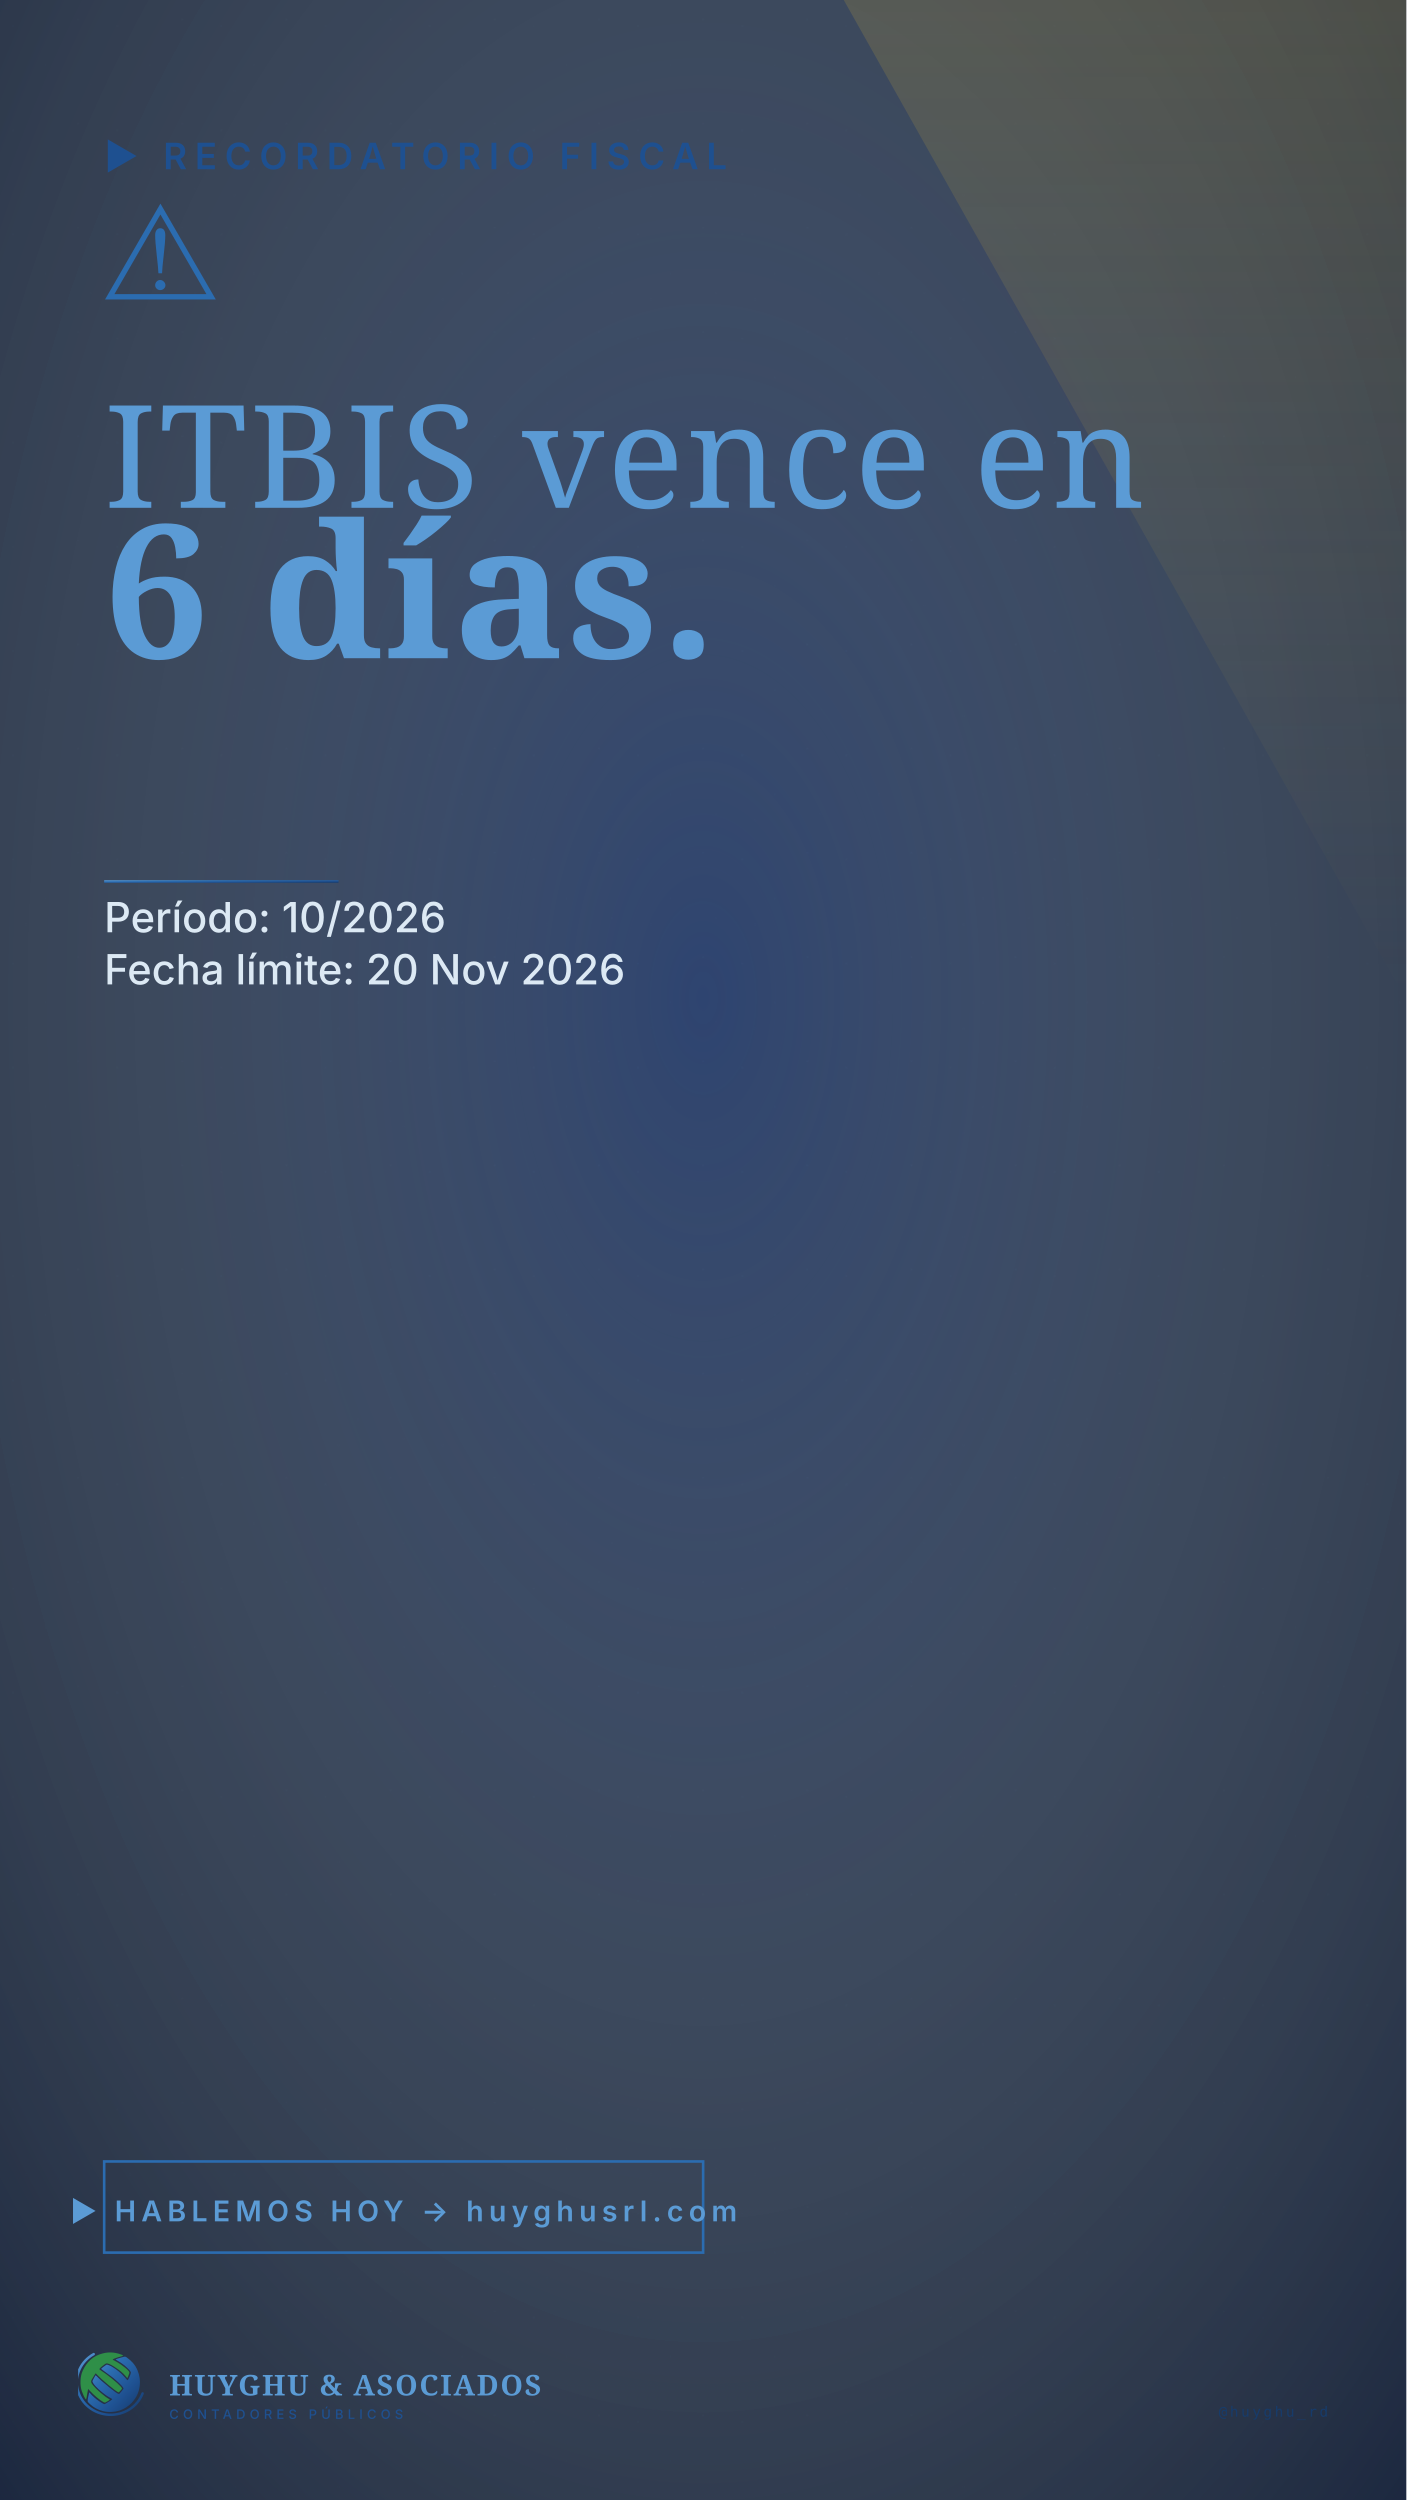
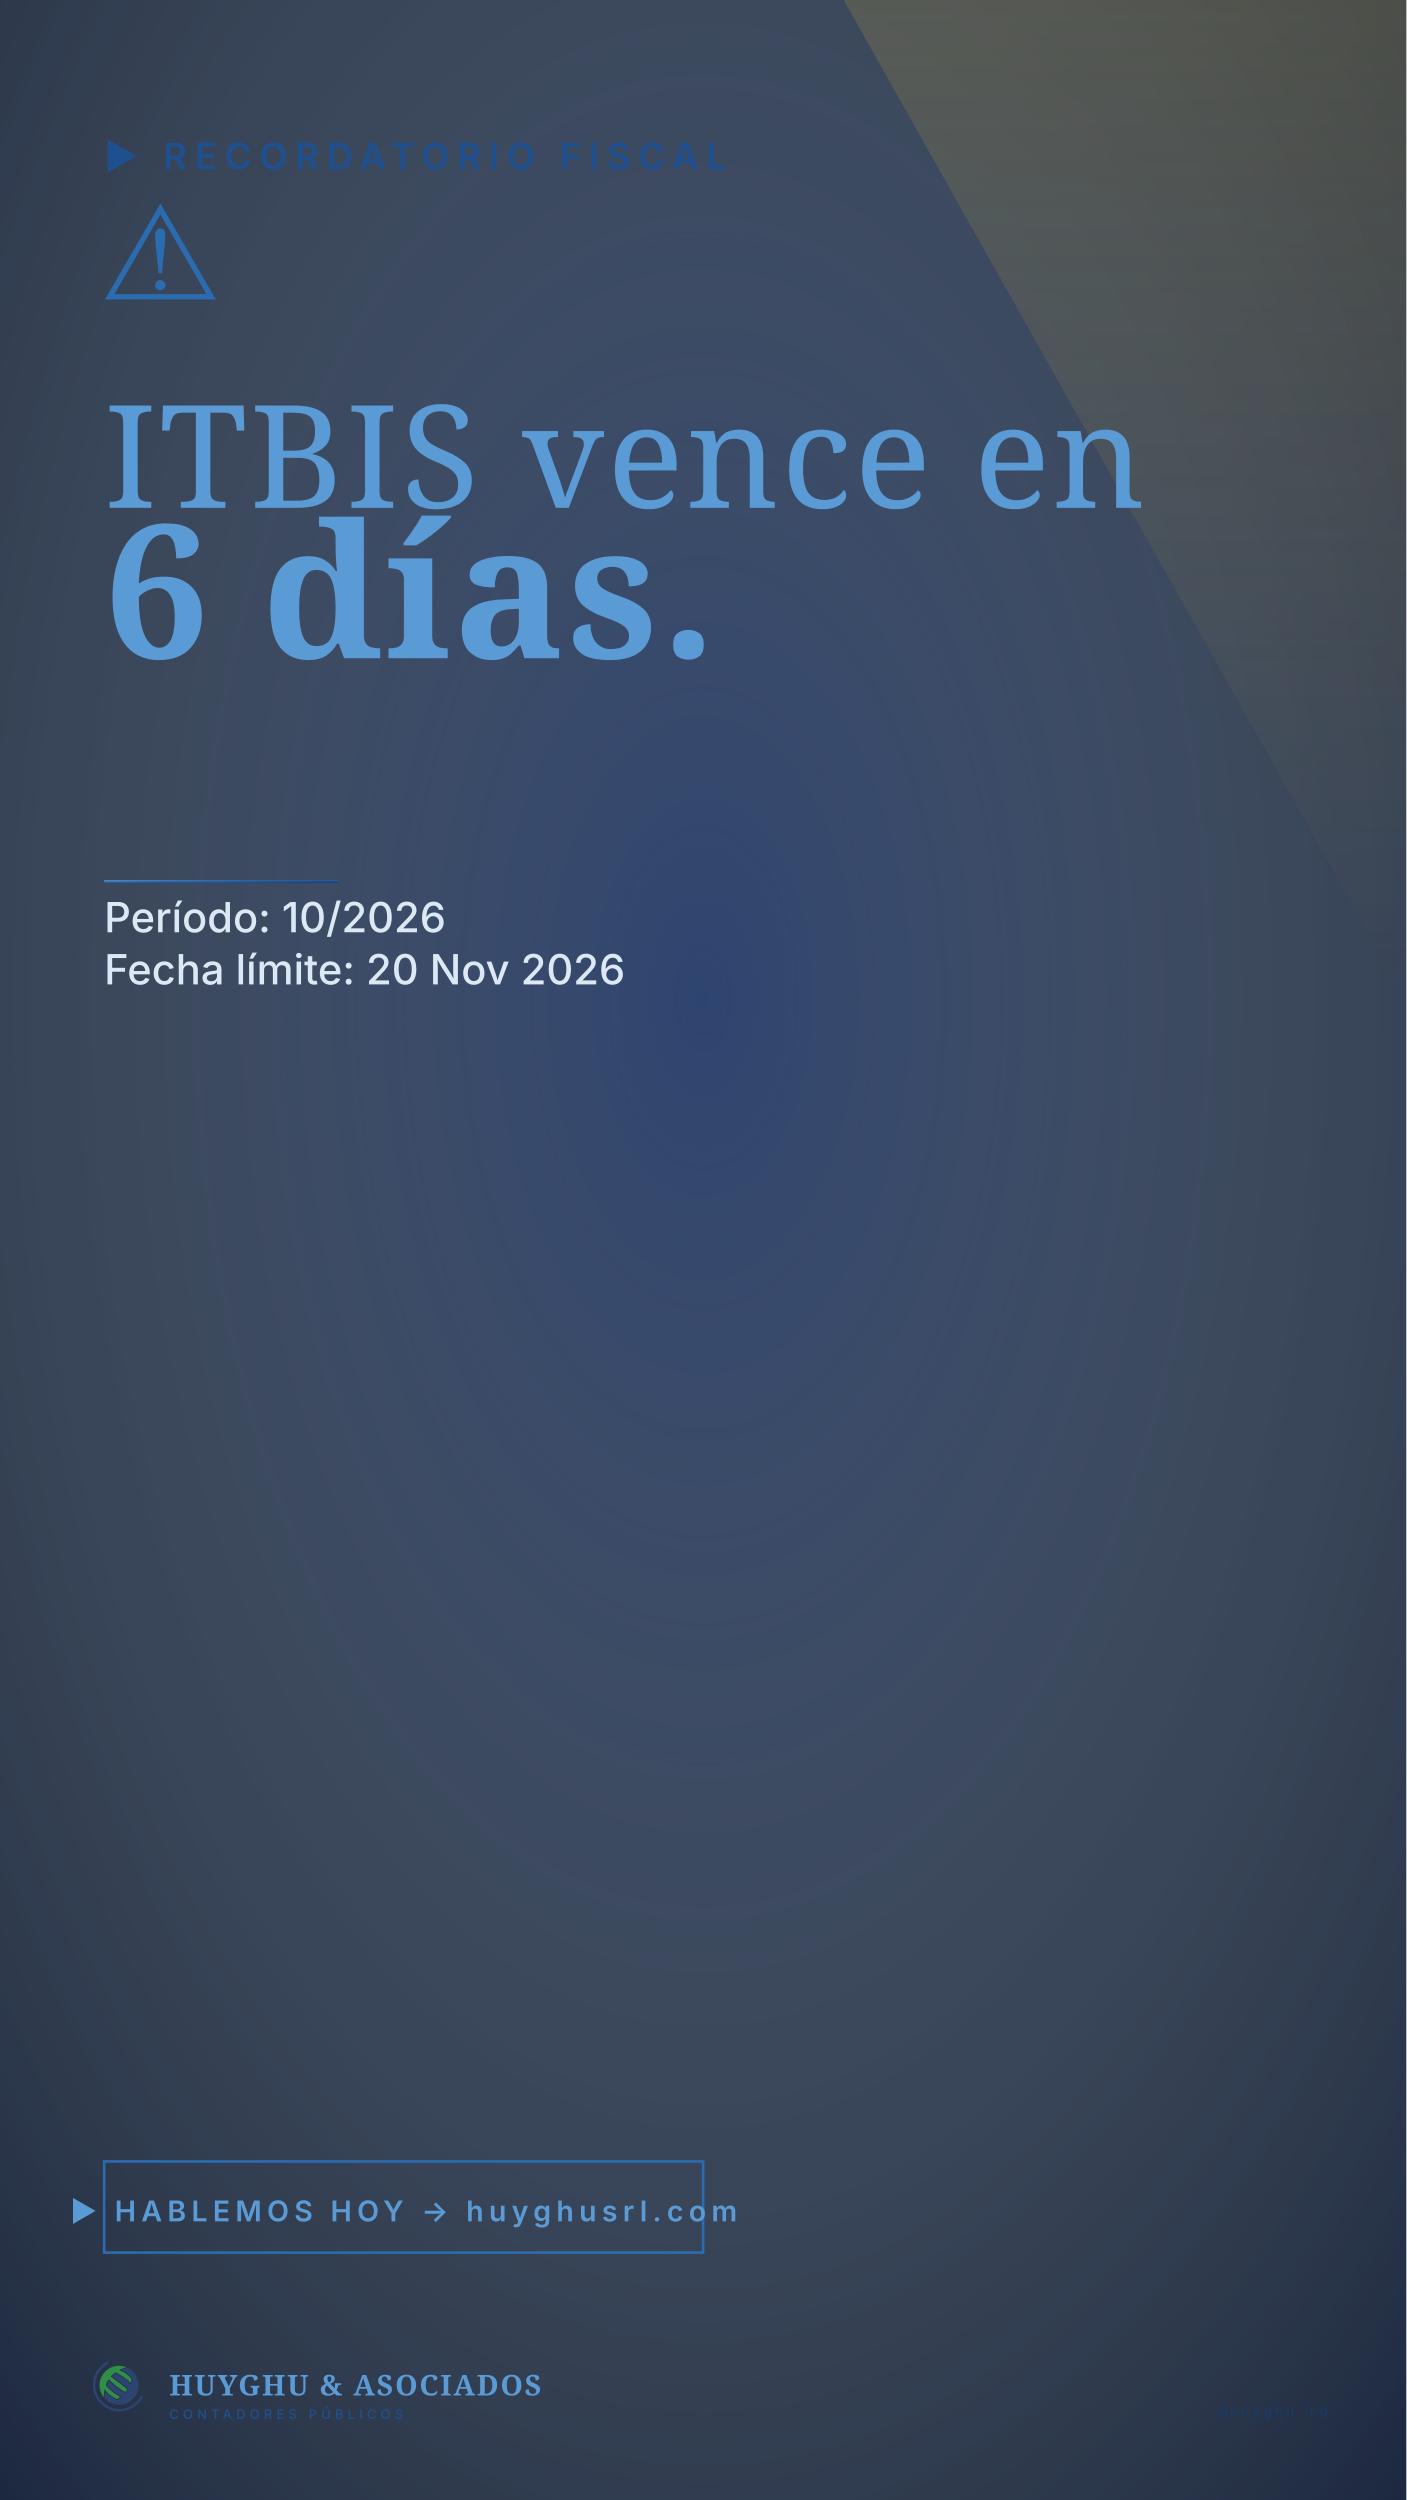
<svg xmlns="http://www.w3.org/2000/svg" viewBox="0 0 1080 1920" width="1080" height="1920" preserveAspectRatio="xMidYMid meet">
  <defs>
    <linearGradient id="g" x1="0" y1="0" x2="1" y2="1">
      <stop offset="0" stop-color="#5B9BD5" />
      <stop offset=".35" stop-color="#2B6CB0" />
      <stop offset=".7" stop-color="#1E5090" />
      <stop offset="1" stop-color="#163B6B" />
    </linearGradient>
    <linearGradient id="g2" x1="0" y1="0" x2="0" y2="1">
      <stop offset="0" stop-color="rgba(212,175,55,.18)" />
      <stop offset="1" stop-color="rgba(212,175,55,0)" />
    </linearGradient>
    <radialGradient id="vignette" cx="0.5" cy="0.4" r="0.8">
      <stop offset="0" stop-color="rgba(212,175,55,0)" />
      <stop offset="1" stop-color="rgba(0,0,0,.45)" />
    </radialGradient>
    <pattern id="grain" x="0" y="0" width="80" height="80" patternUnits="userSpaceOnUse">
      <circle cx="10" cy="20" r=".7" fill="#5B9BD5" opacity=".06" />
      <circle cx="35" cy="50" r=".5" fill="#5B9BD5" opacity=".05" />
      <circle cx="60" cy="15" r=".6" fill="#5B9BD5" opacity=".06" />
      <circle cx="70" cy="65" r=".4" fill="#5B9BD5" opacity=".04" />
      <circle cx="20" cy="70" r=".5" fill="#5B9BD5" opacity=".05" />
    </pattern>
    <clipPath id="sphereClip">
      <circle cx="50" cy="49" r="38" />
    </clipPath>
-     <symbol id="sphere" viewBox="0 0 100 100">
-       <g transform="translate(-51.675 4.276) scale(0.4851)">
-         <path d="M251.345 50.640 C253.822 53.458 255.769 56.325 255.673 58.179 C255.453 62.410 249.136 76.693 247.008 79.442 C246.148 79.575 245.165 79.037 244.059 77.820 C241.517 75.279 237.597 69.750 230.472 62.838 C221.170 53.814 204.110 40.495 191.200 36.283 C187.896 35.204 187.478 35.115 184.892 36.834 C181.568 39.044 173.416 45.078 171.540 47.576 L205.705 73.017 C211.892 78.204 232.880 95.329 235.051 103.399 C233.395 106.441 224.599 116.746 222.268 118.671 C213.944 117.692 180.143 87.258 171.311 80.142 C168.649 77.997 165.812 75.046 163.528 72.702 C162.012 71.148 157.916 66.462 155.452 65.792 C147.227 82.271 144.833 81.277 149.304 88.165 C156.833 99.764 172.085 112.243 183.093 120.388 C186.325 122.780 189.862 125.251 193.039 126.948 C195.108 128.054 196.031 128.843 198.236 130.018 C200.172 131.050 201.848 131.741 203.200 133.214 C201.710 135.827 188.789 143.109 186.083 144.596 C181.214 147.272 181.794 148.348 176.395 145.472 C165.723 139.785 152.808 129.681 144.774 121.273 C141.965 118.334 140.502 115.871 137.900 113.974 L134.232 130.500 C133.500 134.733 133.073 138.721 134.093 140.832 C135.250 143.228 145.444 151.732 148.396 153.825 C158.763 161.180 172.261 167.279 187.965 168.846 C222.931 172.337 248.100 156.454 263.865 136.746 C282.999 112.828 286.099 79.914 274.694 52.270 C267.560 34.977 257.387 24.998 243.958 15.098 C239.806 12.036 238.274 12.801 232.690 14.226 C227.686 15.504 215.829 18.821 212.423 20.933 C213.314 21.896 228.857 30.521 237.310 37.373 C241.291 40.598 248.216 47.081 251.345 50.640" fill="url(#g)" />
-         <path d="M134.727 104.159 C135.478 104.595 140.356 110.028 141.472 111.255 C149.894 120.515 167.974 136.296 178.853 141.792 C182.826 143.798 184.690 141.991 188.291 139.856 C190.694 138.431 194.506 136.723 196.025 133.848 L192.819 132.091 C183.785 127.506 163.458 109.601 156.894 102.798 C154.187 99.991 151.006 96.540 148.452 93.462 C138.203 81.114 144.690 80.287 155.617 60.260 C157.598 60.980 158.287 62.130 159.774 63.768 C168.926 73.852 214.420 113.490 221.635 113.948 C223.963 111.812 229.753 105.476 230.677 102.765 C227.398 95.448 206.525 78.781 199.850 73.186 C194.554 68.748 189.064 64.908 183.698 60.770 C180.683 58.445 167.682 50.049 166.321 48.210 C167.976 44.622 181.039 34.708 185.039 32.480 C192.643 28.245 223.149 51.107 228.662 55.805 C233.870 60.245 237.309 63.600 241.612 68.833 C245.038 72.998 244.604 72.615 246.050 73.256 C247.440 69.256 249.378 65.758 250.836 60.898 C251.844 57.539 251.337 56.029 250.239 54.693 C243.468 46.453 234.910 40.927 226.416 34.491 C215.552 27.513 214.921 27.453 204.151 21.567 C205.465 17.913 231.031 11.264 233.945 10.448 C231.373 6.165 213.209 2.457 207.740 1.716 C196.301 0.168 186.004 1.259 176.140 3.755 C148.825 10.667 131.518 27.636 119.889 51.735 C111.770 68.560 111.178 94.019 117.106 110.846 C119.173 116.712 125.110 131.777 129.018 133.970 C129.499 133.181 130.232 129.482 130.506 128.367 C130.897 126.103 131.307 123.775 131.594 121.703 C132.463 115.416 133.548 110.244 134.727 104.159" fill="#2F8F48" />
-         <path d="M 150.6,5.7 A 96,92 0 1,0 288.8,116.9" fill="none" stroke="url(#g)" stroke-width="7.01" stroke-linecap="round" />
-       </g>
+     <symbol id="sphere" viewBox="0 0 2376 1760">
+       <path d="M0,0 L6,0 L22,8 L49,23 L79,43 L96,55 L109,65 L119,73 L130,82 L144,94 L156,105 L163,112 L171,119 L180,128 L187,136 L201,151 L210,162 L224,179 L237,197 L247,211 L258,228 L270,248 L279,264 L293,291 L305,317 L316,345 L328,381 L337,413 L345,449 L351,486 L355,523 L356,538 L356,598 L354,627 L350,659 L344,693 L336,726 L326,761 L317,787 L306,813 L291,846 L279,869 L263,896 L249,918 L236,936 L224,952 L216,962 L207,973 L198,983 L191,991 L179,1004 L154,1029 L146,1036 L134,1047 L123,1056 L107,1069 L88,1083 L55,1105 L35,1117 L10,1131 L-14,1143 L-47,1157 L-71,1166 L-98,1175 L-136,1185 L-169,1192 L-202,1197 L-231,1200 L-246,1201 L-309,1201 L-346,1198 L-383,1193 L-423,1185 L-464,1174 L-499,1162 L-528,1150 L-552,1139 L-578,1126 L-602,1112 L-622,1100 L-642,1086 L-661,1072 L-677,1059 L-688,1050 L-702,1038 L-719,1022 L-739,1002 L-746,994 L-748,991 L-749,986 L-749,893 L-745,845 L-740,803 L-733,760 L-732,757 L-729,758 L-719,771 L-705,788 L-694,801 L-685,811 L-676,821 L-662,836 L-635,863 L-627,870 L-613,883 L-602,892 L-589,903 L-572,916 L-552,931 L-535,943 L-517,955 L-496,968 L-471,982 L-448,994 L-429,1004 L-403,1016 L-365,1032 L-334,1044 L-330,1042 L-311,1029 L-295,1017 L-277,1004 L-259,990 L-243,977 L-227,964 L-212,951 L-202,942 L-194,935 L-198,932 L-221,920 L-251,904 L-268,894 L-290,882 L-313,868 L-332,856 L-354,842 L-374,829 L-399,813 L-419,799 L-435,788 L-452,776 L-471,762 L-492,746 L-506,735 L-517,726 L-528,717 L-541,706 L-551,697 L-562,688 L-570,680 L-578,673 L-592,659 L-600,652 L-608,644 L-615,636 L-627,624 L-634,616 L-647,601 L-656,590 L-667,576 L-680,558 L-677,548 L-665,517 L-651,485 L-634,449 L-617,417 L-613,411 L-609,413 L-565,457 L-557,464 L-546,475 L-538,482 L-523,496 L-515,503 L-504,513 L-493,522 L-482,532 L-471,541 L-457,553 L-443,564 L-426,578 L-413,588 L-399,599 L-386,609 L-368,623 L-347,639 L-333,649 L-315,662 L-297,675 L-281,686 L-261,700 L-240,714 L-216,730 L-199,741 L-174,757 L-155,769 L-126,786 L-100,801 L-71,818 L-64,812 L-54,801 L-45,790 L-35,779 L-26,768 L-14,753 L1,733 L14,715 L25,699 L19,692 L9,682 L1,675 L-9,665 L-17,658 L-29,647 L-37,640 L-47,631 L-58,622 L-69,612 L-80,603 L-93,592 L-107,581 L-119,571 L-133,560 L-151,546 L-169,532 L-187,518 L-201,507 L-218,494 L-239,478 L-251,469 L-272,453 L-293,437 L-305,428 L-318,418 L-335,405 L-356,389 L-377,373 L-389,364 L-406,351 L-427,335 L-444,322 L-462,308 L-478,296 L-496,282 L-507,273 L-503,267 L-492,256 L-484,249 L-475,240 L-467,233 L-455,222 L-444,213 L-429,200 L-419,192 L-404,180 L-390,170 L-384,172 L-355,188 L-332,201 L-307,215 L-283,229 L-257,244 L-229,261 L-209,273 L-190,285 L-165,301 L-125,328 L-107,341 L-93,351 L-72,367 L-55,380 L-41,392 L-30,401 L-19,411 L-11,418 L1,429 L13,441 L21,448 L33,461 L43,471 L50,479 L63,494 L77,511 L88,525 L102,544 L104,545 L105,540 L117,511 L128,480 L139,443 L146,413 L151,387 L155,359 L154,353 L142,337 L129,321 L121,311 L109,297 L94,281 L58,245 L50,238 L39,228 L31,221 L18,210 L4,199 L-11,187 L-29,174 L-47,161 L-82,138 L-103,125 L-125,112 L-146,100 L-170,87 L-197,73 L-208,67 L-208,64 L-180,52 L-143,38 L-108,26 L-80,18 L-36,7 Z " fill="#2E4470" transform="translate(1612,311)" />
+       <path d="M0,0 L65,0 L102,3 L144,9 L172,15 L206,24 L242,36 L267,46 L274,49 L274,51 L245,57 L203,69 L166,81 L131,94 L90,112 L61,125 L42,135 L40,135 L40,137 L49,140 L90,160 L124,177 L146,189 L173,204 L193,216 L213,228 L246,250 L266,264 L285,278 L302,291 L319,305 L334,318 L346,329 L361,343 L399,381 L406,389 L418,403 L428,414 L439,428 L441,431 L440,443 L433,481 L425,513 L411,557 L409,559 L398,547 L389,536 L378,524 L371,516 L330,475 L322,468 L308,455 L297,446 L283,434 L273,426 L255,412 L236,398 L217,384 L194,368 L182,360 L159,345 L137,331 L116,318 L88,301 L66,288 L38,272 L9,255 L-19,239 L-46,224 L-73,209 L-78,208 L-95,220 L-113,234 L-126,244 L-137,253 L-151,265 L-161,274 L-169,281 L-181,292 L-193,303 L-235,345 L-235,347 L-216,361 L-202,372 L-181,388 L-162,402 L-147,414 L-131,426 L-118,436 L-100,450 L-81,464 L-63,478 L-44,492 L-26,506 L-10,518 L3,528 L21,542 L40,556 L53,566 L74,582 L93,596 L111,610 L126,622 L142,634 L155,645 L171,657 L184,668 L198,679 L215,693 L228,704 L239,713 L250,723 L261,732 L274,744 L282,751 L294,762 L303,769 L302,774 L290,791 L280,804 L272,814 L260,828 L252,838 L240,852 L236,853 L212,839 L188,825 L162,809 L143,797 L111,776 L67,747 L49,734 L32,722 L14,709 L0,699 L-19,685 L-36,672 L-52,660 L-66,649 L-81,637 L-95,626 L-111,613 L-121,605 L-134,594 L-147,583 L-161,571 L-172,561 L-183,552 L-190,545 L-198,538 L-205,531 L-213,524 L-229,509 L-246,493 L-282,457 L-289,449 L-297,441 L-302,435 L-306,440 L-318,459 L-331,482 L-346,510 L-363,546 L-380,586 L-395,625 L-397,632 L-386,648 L-376,661 L-367,672 L-358,683 L-346,697 L-339,705 L-328,717 L-319,727 L-291,755 L-283,762 L-267,777 L-257,786 L-247,795 L-236,804 L-226,813 L-212,824 L-196,837 L-177,851 L-157,866 L-141,877 L-124,889 L-85,915 L-67,927 L-48,939 L-24,954 L4,971 L30,986 L57,1001 L72,1009 L70,1013 L56,1025 L42,1036 L27,1048 L9,1061 L-10,1075 L-22,1083 L-32,1080 L-54,1072 L-90,1056 L-123,1040 L-149,1026 L-176,1010 L-195,998 L-214,985 L-232,972 L-250,958 L-261,949 L-274,938 L-288,926 L-301,914 L-342,873 L-349,865 L-360,853 L-367,845 L-378,832 L-389,818 L-400,804 L-411,790 L-422,775 L-433,759 L-435,765 L-444,813 L-451,856 L-457,902 L-460,933 L-462,972 L-463,1026 L-469,1021 L-482,1004 L-495,986 L-507,967 L-516,952 L-526,934 L-540,907 L-551,883 L-565,847 L-576,814 L-585,778 L-592,742 L-597,708 L-600,670 L-600,609 L-598,579 L-594,545 L-587,505 L-579,471 L-568,435 L-555,400 L-543,372 L-529,343 L-517,321 L-501,295 L-493,283 L-482,267 L-470,251 L-459,237 L-448,224 L-439,213 L-431,205 L-424,197 L-396,169 L-388,162 L-378,153 L-367,144 L-350,130 L-331,116 L-301,96 L-276,81 L-258,71 L-241,62 L-205,46 L-180,36 L-146,25 L-112,16 L-78,9 L-46,4 L-16,1 Z " fill="#2F8F48" transform="translate(1298,241)" />
+       <path d="M0,0 L3,2 L10,17 L15,28 L21,46 L27,58 L31,69 L12,79 L-15,93 L-37,106 L-61,121 L-80,134 L-98,147 L-111,157 L-127,170 L-140,181 L-151,190 L-168,206 L-178,215 L-198,235 L-205,243 L-219,258 L-228,269 L-240,283 L-253,300 L-268,320 L-286,347 L-299,368 L-311,389 L-325,415 L-341,448 L-354,479 L-364,506 L-376,542 L-388,587 L-396,625 L-402,665 L-405,691 L-408,739 L-408,791 L-405,835 L-400,875 L-394,909 L-385,948 L-377,978 L-364,1018 L-348,1059 L-333,1092 L-317,1124 L-303,1148 L-286,1177 L-266,1207 L-253,1225 L-237,1246 L-228,1257 L-217,1270 L-205,1284 L-193,1297 L-179,1312 L-165,1326 L-157,1333 L-149,1341 L-141,1348 L-127,1360 L-116,1369 L-102,1380 L-89,1390 L-71,1403 L-47,1419 L-28,1431 L-4,1445 L20,1458 L52,1474 L77,1485 L110,1498 L147,1511 L182,1521 L219,1530 L260,1538 L298,1543 L333,1546 L352,1547 L409,1547 L446,1545 L484,1541 L527,1534 L567,1525 L604,1515 L640,1503 L677,1489 L704,1477 L729,1465 L751,1454 L774,1441 L791,1431 L810,1419 L832,1404 L850,1391 L863,1381 L877,1370 L894,1356 L909,1343 L922,1331 L933,1320 L940,1314 L947,1306 L961,1292 L968,1284 L980,1270 L992,1256 L1003,1242 L1019,1221 L1031,1204 L1047,1180 L1064,1152 L1078,1126 L1079,1124 L1085,1126 L1108,1138 L1144,1156 L1145,1160 L1137,1177 L1124,1200 L1114,1217 L1092,1250 L1080,1267 L1064,1288 L1053,1302 L1042,1315 L1030,1329 L1018,1342 L1006,1355 L976,1385 L968,1392 L954,1405 L943,1414 L933,1423 L923,1431 L909,1442 L888,1458 L869,1471 L853,1482 L831,1496 L816,1505 L795,1517 L763,1534 L736,1547 L703,1561 L675,1572 L639,1584 L606,1594 L566,1604 L530,1611 L488,1617 L449,1621 L417,1623 L348,1623 L303,1620 L259,1615 L218,1608 L181,1600 L150,1592 L111,1580 L85,1571 L51,1557 L21,1544 L-14,1527 L-43,1511 L-71,1494 L-92,1481 L-104,1473 L-122,1460 L-139,1447 L-152,1437 L-168,1424 L-179,1415 L-189,1406 L-197,1399 L-209,1388 L-222,1376 L-246,1352 L-253,1344 L-266,1330 L-275,1319 L-284,1309 L-295,1295 L-308,1279 L-321,1261 L-335,1241 L-348,1221 L-361,1200 L-374,1178 L-388,1152 L-405,1118 L-418,1088 L-432,1053 L-443,1022 L-455,983 L-463,951 L-471,913 L-478,868 L-482,826 L-484,792 L-484,741 L-482,704 L-478,662 L-471,615 L-463,575 L-453,536 L-439,491 L-428,460 L-412,422 L-398,392 L-386,368 L-373,345 L-360,323 L-346,301 L-333,282 L-320,264 L-304,243 L-291,227 L-280,214 L-271,204 L-264,196 L-252,183 L-241,172 L-240,170 L-238,170 L-236,166 L-228,159 L-214,145 L-206,138 L-195,128 L-184,119 L-170,107 L-153,94 L-136,81 L-116,67 L-101,57 L-79,43 L-57,30 L-28,14 Z " fill="#2E4470" transform="translate(966,99)" />
    </symbol>
-     <symbol id="crown" viewBox="0 0 120 100">
-       <g transform="translate(-41.675 5.276) scale(0.4851)">
-         <path d="M251.345 50.640 C253.822 53.458 255.769 56.325 255.673 58.179 C255.453 62.410 249.136 76.693 247.008 79.442 C246.148 79.575 245.165 79.037 244.059 77.820 C241.517 75.279 237.597 69.750 230.472 62.838 C221.170 53.814 204.110 40.495 191.200 36.283 C187.896 35.204 187.478 35.115 184.892 36.834 C181.568 39.044 173.416 45.078 171.540 47.576 L205.705 73.017 C211.892 78.204 232.880 95.329 235.051 103.399 C233.395 106.441 224.599 116.746 222.268 118.671 C213.944 117.692 180.143 87.258 171.311 80.142 C168.649 77.997 165.812 75.046 163.528 72.702 C162.012 71.148 157.916 66.462 155.452 65.792 C147.227 82.271 144.833 81.277 149.304 88.165 C156.833 99.764 172.085 112.243 183.093 120.388 C186.325 122.780 189.862 125.251 193.039 126.948 C195.108 128.054 196.031 128.843 198.236 130.018 C200.172 131.050 201.848 131.741 203.200 133.214 C201.710 135.827 188.789 143.109 186.083 144.596 C181.214 147.272 181.794 148.348 176.395 145.472 C165.723 139.785 152.808 129.681 144.774 121.273 C141.965 118.334 140.502 115.871 137.900 113.974 L134.232 130.500 C133.500 134.733 133.073 138.721 134.093 140.832 C135.250 143.228 145.444 151.732 148.396 153.825 C158.763 161.180 172.261 167.279 187.965 168.846 C222.931 172.337 248.100 156.454 263.865 136.746 C282.999 112.828 286.099 79.914 274.694 52.270 C267.560 34.977 257.387 24.998 243.958 15.098 C239.806 12.036 238.274 12.801 232.690 14.226 C227.686 15.504 215.829 18.821 212.423 20.933 C213.314 21.896 228.857 30.521 237.310 37.373 C241.291 40.598 248.216 47.081 251.345 50.640" fill="url(#g)" />
-         <path d="M134.727 104.159 C135.478 104.595 140.356 110.028 141.472 111.255 C149.894 120.515 167.974 136.296 178.853 141.792 C182.826 143.798 184.690 141.991 188.291 139.856 C190.694 138.431 194.506 136.723 196.025 133.848 L192.819 132.091 C183.785 127.506 163.458 109.601 156.894 102.798 C154.187 99.991 151.006 96.540 148.452 93.462 C138.203 81.114 144.690 80.287 155.617 60.260 C157.598 60.980 158.287 62.130 159.774 63.768 C168.926 73.852 214.420 113.490 221.635 113.948 C223.963 111.812 229.753 105.476 230.677 102.765 C227.398 95.448 206.525 78.781 199.850 73.186 C194.554 68.748 189.064 64.908 183.698 60.770 C180.683 58.445 167.682 50.049 166.321 48.210 C167.976 44.622 181.039 34.708 185.039 32.480 C192.643 28.245 223.149 51.107 228.662 55.805 C233.870 60.245 237.309 63.600 241.612 68.833 C245.038 72.998 244.604 72.615 246.050 73.256 C247.440 69.256 249.378 65.758 250.836 60.898 C251.844 57.539 251.337 56.029 250.239 54.693 C243.468 46.453 234.910 40.927 226.416 34.491 C215.552 27.513 214.921 27.453 204.151 21.567 C205.465 17.913 231.031 11.264 233.945 10.448 C231.373 6.165 213.209 2.457 207.740 1.716 C196.301 0.168 186.004 1.259 176.140 3.755 C148.825 10.667 131.518 27.636 119.889 51.735 C111.770 68.560 111.178 94.019 117.106 110.846 C119.173 116.712 125.110 131.777 129.018 133.970 C129.499 133.181 130.232 129.482 130.506 128.367 C130.897 126.103 131.307 123.775 131.594 121.703 C132.463 115.416 133.548 110.244 134.727 104.159" fill="#2F8F48" />
-         <path d="M 150.6,5.7 A 96,92 0 1,0 288.8,116.9" fill="none" stroke="url(#g)" stroke-width="7.01" stroke-linecap="round" />
-       </g>
+     <symbol id="crown" viewBox="0 0 2376 1760">
+       <path d="M0,0 L6,0 L22,8 L49,23 L79,43 L96,55 L109,65 L119,73 L130,82 L144,94 L156,105 L163,112 L171,119 L180,128 L187,136 L201,151 L210,162 L224,179 L237,197 L247,211 L258,228 L270,248 L279,264 L293,291 L305,317 L316,345 L328,381 L337,413 L345,449 L351,486 L355,523 L356,538 L356,598 L354,627 L350,659 L344,693 L336,726 L326,761 L317,787 L306,813 L291,846 L279,869 L263,896 L249,918 L236,936 L224,952 L216,962 L207,973 L198,983 L191,991 L179,1004 L154,1029 L146,1036 L134,1047 L123,1056 L107,1069 L88,1083 L55,1105 L35,1117 L10,1131 L-14,1143 L-47,1157 L-71,1166 L-98,1175 L-136,1185 L-169,1192 L-202,1197 L-231,1200 L-246,1201 L-309,1201 L-346,1198 L-383,1193 L-423,1185 L-464,1174 L-499,1162 L-528,1150 L-552,1139 L-578,1126 L-602,1112 L-622,1100 L-642,1086 L-661,1072 L-677,1059 L-688,1050 L-702,1038 L-719,1022 L-739,1002 L-746,994 L-748,991 L-749,986 L-749,893 L-745,845 L-740,803 L-733,760 L-732,757 L-729,758 L-719,771 L-705,788 L-694,801 L-685,811 L-676,821 L-662,836 L-635,863 L-627,870 L-613,883 L-602,892 L-589,903 L-572,916 L-552,931 L-535,943 L-517,955 L-496,968 L-471,982 L-448,994 L-429,1004 L-403,1016 L-365,1032 L-334,1044 L-330,1042 L-311,1029 L-295,1017 L-277,1004 L-259,990 L-243,977 L-227,964 L-212,951 L-202,942 L-194,935 L-198,932 L-221,920 L-251,904 L-268,894 L-290,882 L-313,868 L-332,856 L-354,842 L-374,829 L-399,813 L-419,799 L-435,788 L-452,776 L-471,762 L-492,746 L-506,735 L-517,726 L-528,717 L-541,706 L-551,697 L-562,688 L-570,680 L-578,673 L-592,659 L-600,652 L-608,644 L-615,636 L-627,624 L-634,616 L-647,601 L-656,590 L-667,576 L-680,558 L-677,548 L-665,517 L-651,485 L-634,449 L-617,417 L-613,411 L-609,413 L-565,457 L-557,464 L-546,475 L-538,482 L-523,496 L-515,503 L-504,513 L-493,522 L-482,532 L-471,541 L-457,553 L-443,564 L-426,578 L-413,588 L-399,599 L-386,609 L-368,623 L-347,639 L-333,649 L-315,662 L-297,675 L-281,686 L-261,700 L-240,714 L-216,730 L-199,741 L-174,757 L-155,769 L-126,786 L-100,801 L-71,818 L-64,812 L-54,801 L-45,790 L-35,779 L-26,768 L-14,753 L1,733 L14,715 L25,699 L19,692 L9,682 L1,675 L-9,665 L-17,658 L-29,647 L-37,640 L-47,631 L-58,622 L-69,612 L-80,603 L-93,592 L-107,581 L-119,571 L-133,560 L-151,546 L-169,532 L-187,518 L-201,507 L-218,494 L-239,478 L-251,469 L-272,453 L-293,437 L-305,428 L-318,418 L-335,405 L-356,389 L-377,373 L-389,364 L-406,351 L-427,335 L-444,322 L-462,308 L-478,296 L-496,282 L-507,273 L-503,267 L-492,256 L-484,249 L-475,240 L-467,233 L-455,222 L-444,213 L-429,200 L-419,192 L-404,180 L-390,170 L-384,172 L-355,188 L-332,201 L-307,215 L-283,229 L-257,244 L-229,261 L-209,273 L-190,285 L-165,301 L-125,328 L-107,341 L-93,351 L-72,367 L-55,380 L-41,392 L-30,401 L-19,411 L-11,418 L1,429 L13,441 L21,448 L33,461 L43,471 L50,479 L63,494 L77,511 L88,525 L102,544 L104,545 L105,540 L117,511 L128,480 L139,443 L146,413 L151,387 L155,359 L154,353 L142,337 L129,321 L121,311 L109,297 L94,281 L58,245 L50,238 L39,228 L31,221 L18,210 L4,199 L-11,187 L-29,174 L-47,161 L-82,138 L-103,125 L-125,112 L-146,100 L-170,87 L-197,73 L-208,67 L-208,64 L-180,52 L-143,38 L-108,26 L-80,18 L-36,7 Z " fill="#2E4470" transform="translate(1612,311)" />
+       <path d="M0,0 L65,0 L102,3 L144,9 L172,15 L206,24 L242,36 L267,46 L274,49 L274,51 L245,57 L203,69 L166,81 L131,94 L90,112 L61,125 L42,135 L40,135 L40,137 L49,140 L90,160 L124,177 L146,189 L173,204 L193,216 L213,228 L246,250 L266,264 L285,278 L302,291 L319,305 L334,318 L346,329 L361,343 L399,381 L406,389 L418,403 L428,414 L439,428 L441,431 L440,443 L433,481 L425,513 L411,557 L409,559 L398,547 L389,536 L378,524 L371,516 L330,475 L322,468 L308,455 L297,446 L283,434 L273,426 L255,412 L236,398 L217,384 L194,368 L182,360 L159,345 L137,331 L116,318 L88,301 L66,288 L38,272 L9,255 L-19,239 L-46,224 L-73,209 L-78,208 L-95,220 L-113,234 L-126,244 L-137,253 L-151,265 L-161,274 L-169,281 L-181,292 L-193,303 L-235,345 L-235,347 L-216,361 L-202,372 L-181,388 L-162,402 L-147,414 L-131,426 L-118,436 L-100,450 L-81,464 L-63,478 L-44,492 L-26,506 L-10,518 L3,528 L21,542 L40,556 L53,566 L74,582 L93,596 L111,610 L126,622 L142,634 L155,645 L171,657 L184,668 L198,679 L215,693 L228,704 L239,713 L250,723 L261,732 L274,744 L282,751 L294,762 L303,769 L302,774 L290,791 L280,804 L272,814 L260,828 L252,838 L240,852 L236,853 L212,839 L188,825 L162,809 L143,797 L111,776 L67,747 L49,734 L32,722 L14,709 L0,699 L-19,685 L-36,672 L-52,660 L-66,649 L-81,637 L-95,626 L-111,613 L-121,605 L-134,594 L-147,583 L-161,571 L-172,561 L-183,552 L-190,545 L-198,538 L-205,531 L-213,524 L-229,509 L-246,493 L-282,457 L-289,449 L-297,441 L-302,435 L-306,440 L-318,459 L-331,482 L-346,510 L-363,546 L-380,586 L-395,625 L-397,632 L-386,648 L-376,661 L-367,672 L-358,683 L-346,697 L-339,705 L-328,717 L-319,727 L-291,755 L-283,762 L-267,777 L-257,786 L-247,795 L-236,804 L-226,813 L-212,824 L-196,837 L-177,851 L-157,866 L-141,877 L-124,889 L-85,915 L-67,927 L-48,939 L-24,954 L4,971 L30,986 L57,1001 L72,1009 L70,1013 L56,1025 L42,1036 L27,1048 L9,1061 L-10,1075 L-22,1083 L-32,1080 L-54,1072 L-90,1056 L-123,1040 L-149,1026 L-176,1010 L-195,998 L-214,985 L-232,972 L-250,958 L-261,949 L-274,938 L-288,926 L-301,914 L-342,873 L-349,865 L-360,853 L-367,845 L-378,832 L-389,818 L-400,804 L-411,790 L-422,775 L-433,759 L-435,765 L-444,813 L-451,856 L-457,902 L-460,933 L-462,972 L-463,1026 L-469,1021 L-482,1004 L-495,986 L-507,967 L-516,952 L-526,934 L-540,907 L-551,883 L-565,847 L-576,814 L-585,778 L-592,742 L-597,708 L-600,670 L-600,609 L-598,579 L-594,545 L-587,505 L-579,471 L-568,435 L-555,400 L-543,372 L-529,343 L-517,321 L-501,295 L-493,283 L-482,267 L-470,251 L-459,237 L-448,224 L-439,213 L-431,205 L-424,197 L-396,169 L-388,162 L-378,153 L-367,144 L-350,130 L-331,116 L-301,96 L-276,81 L-258,71 L-241,62 L-205,46 L-180,36 L-146,25 L-112,16 L-78,9 L-46,4 L-16,1 Z " fill="#2F8F48" transform="translate(1298,241)" />
+       <path d="M0,0 L3,2 L10,17 L15,28 L21,46 L27,58 L31,69 L12,79 L-15,93 L-37,106 L-61,121 L-80,134 L-98,147 L-111,157 L-127,170 L-140,181 L-151,190 L-168,206 L-178,215 L-198,235 L-205,243 L-219,258 L-228,269 L-240,283 L-253,300 L-268,320 L-286,347 L-299,368 L-311,389 L-325,415 L-341,448 L-354,479 L-364,506 L-376,542 L-388,587 L-396,625 L-402,665 L-405,691 L-408,739 L-408,791 L-405,835 L-400,875 L-394,909 L-385,948 L-377,978 L-364,1018 L-348,1059 L-333,1092 L-317,1124 L-303,1148 L-286,1177 L-266,1207 L-253,1225 L-237,1246 L-228,1257 L-217,1270 L-205,1284 L-193,1297 L-179,1312 L-165,1326 L-157,1333 L-149,1341 L-141,1348 L-127,1360 L-116,1369 L-102,1380 L-89,1390 L-71,1403 L-47,1419 L-28,1431 L-4,1445 L20,1458 L52,1474 L77,1485 L110,1498 L147,1511 L182,1521 L219,1530 L260,1538 L298,1543 L333,1546 L352,1547 L409,1547 L446,1545 L484,1541 L527,1534 L567,1525 L604,1515 L640,1503 L677,1489 L704,1477 L729,1465 L751,1454 L774,1441 L791,1431 L810,1419 L832,1404 L850,1391 L863,1381 L877,1370 L894,1356 L909,1343 L922,1331 L933,1320 L940,1314 L947,1306 L961,1292 L968,1284 L980,1270 L992,1256 L1003,1242 L1019,1221 L1031,1204 L1047,1180 L1064,1152 L1078,1126 L1079,1124 L1085,1126 L1108,1138 L1144,1156 L1145,1160 L1137,1177 L1124,1200 L1114,1217 L1092,1250 L1080,1267 L1064,1288 L1053,1302 L1042,1315 L1030,1329 L1018,1342 L1006,1355 L976,1385 L968,1392 L954,1405 L943,1414 L933,1423 L923,1431 L909,1442 L888,1458 L869,1471 L853,1482 L831,1496 L816,1505 L795,1517 L763,1534 L736,1547 L703,1561 L675,1572 L639,1584 L606,1594 L566,1604 L530,1611 L488,1617 L449,1621 L417,1623 L348,1623 L303,1620 L259,1615 L218,1608 L181,1600 L150,1592 L111,1580 L85,1571 L51,1557 L21,1544 L-14,1527 L-43,1511 L-71,1494 L-92,1481 L-104,1473 L-122,1460 L-139,1447 L-152,1437 L-168,1424 L-179,1415 L-189,1406 L-197,1399 L-209,1388 L-222,1376 L-246,1352 L-253,1344 L-266,1330 L-275,1319 L-284,1309 L-295,1295 L-308,1279 L-321,1261 L-335,1241 L-348,1221 L-361,1200 L-374,1178 L-388,1152 L-405,1118 L-418,1088 L-432,1053 L-443,1022 L-455,983 L-463,951 L-471,913 L-478,868 L-482,826 L-484,792 L-484,741 L-482,704 L-478,662 L-471,615 L-463,575 L-453,536 L-439,491 L-428,460 L-412,422 L-398,392 L-386,368 L-373,345 L-360,323 L-346,301 L-333,282 L-320,264 L-304,243 L-291,227 L-280,214 L-271,204 L-264,196 L-252,183 L-241,172 L-240,170 L-238,170 L-236,166 L-228,159 L-214,145 L-206,138 L-195,128 L-184,119 L-170,107 L-153,94 L-136,81 L-116,67 L-101,57 L-79,43 L-57,30 L-28,14 Z " fill="#2E4470" transform="translate(966,99)" />
    </symbol>
  </defs>
  <rect id="bg" width="1080" height="1920" fill="#2E4470" />
  <rect width="1080" height="1920" fill="url(#grain)" opacity=".7" />
  <rect width="1080" height="1920" fill="url(#vignette)" />
  <path d="M 1080 0 L 1080 768 L 648 0 Z" fill="url(#g2)" />
  <g id="eyebrow" transform="translate(80,130)">
    <text font-family="Inter,Arial,sans-serif" font-weight="600" font-size="28" fill="#1E5090" letter-spacing="6">▶ RECORDATORIO FISCAL</text>
  </g>
  <g id="warn" transform="translate(80,230)">
    <text font-family="Cinzel,Georgia,serif" font-weight="600" font-size="96" fill="#2B6CB0">⚠</text>
  </g>
  <g id="headline" transform="translate(80,390)">
    <text font-family="Cinzel,Georgia,serif" font-weight="500" font-size="110" fill="#5B9BD5" letter-spacing="2">ITBIS vence en</text>
    <text y="115.5" font-family="Cinzel,Georgia,serif" font-weight="700" font-size="143" fill="#5B9BD5" letter-spacing="2">6 días.</text>
  </g>
  <g id="meta" transform="translate(80,676)">
    <rect x="0" y="0" width="180" height="2" fill="url(#g)" />
    <text y="40" font-family="Inter,Arial,sans-serif" font-weight="500" font-size="32" fill="#dce9f4">Período: 10/2026</text>
    <text y="80" font-family="Inter,Arial,sans-serif" font-weight="500" font-size="32" fill="#dce9f4">Fecha límite: 20 Nov 2026</text>
  </g>
  <g id="cta" transform="translate(80,1660)">
    <rect width="460" height="70" fill="none" stroke="#2B6CB0" stroke-width="2" />
    <text x="230" y="46" text-anchor="middle" font-family="Inter,Arial,sans-serif" font-weight="600" font-size="22" fill="#5B9BD5" letter-spacing="4">▶ HABLEMOS HOY → huyghusrl.com</text>
  </g>
  <g id="logo">
    <use href="#sphere" x="60" y="1804" width="56" height="56" />
    <text x="130" y="1839.7" font-family="Cinzel,Georgia,serif" font-weight="600" font-size="22" fill="#5B9BD5" letter-spacing="1.32">HUYGHU &amp; ASOCIADOS</text>
    <text x="130" y="1857.7" font-family="Inter,Arial,sans-serif" font-weight="500" font-size="10" fill="#1E5090" letter-spacing="3.2">CONTADORES PÚBLICOS</text>
    <text x="1020" y="1856" text-anchor="end" font-family="JetBrains Mono,monospace" font-size="11" fill="#163B6B" letter-spacing="1.98">@huyghu_rd</text>
  </g>
</svg>
